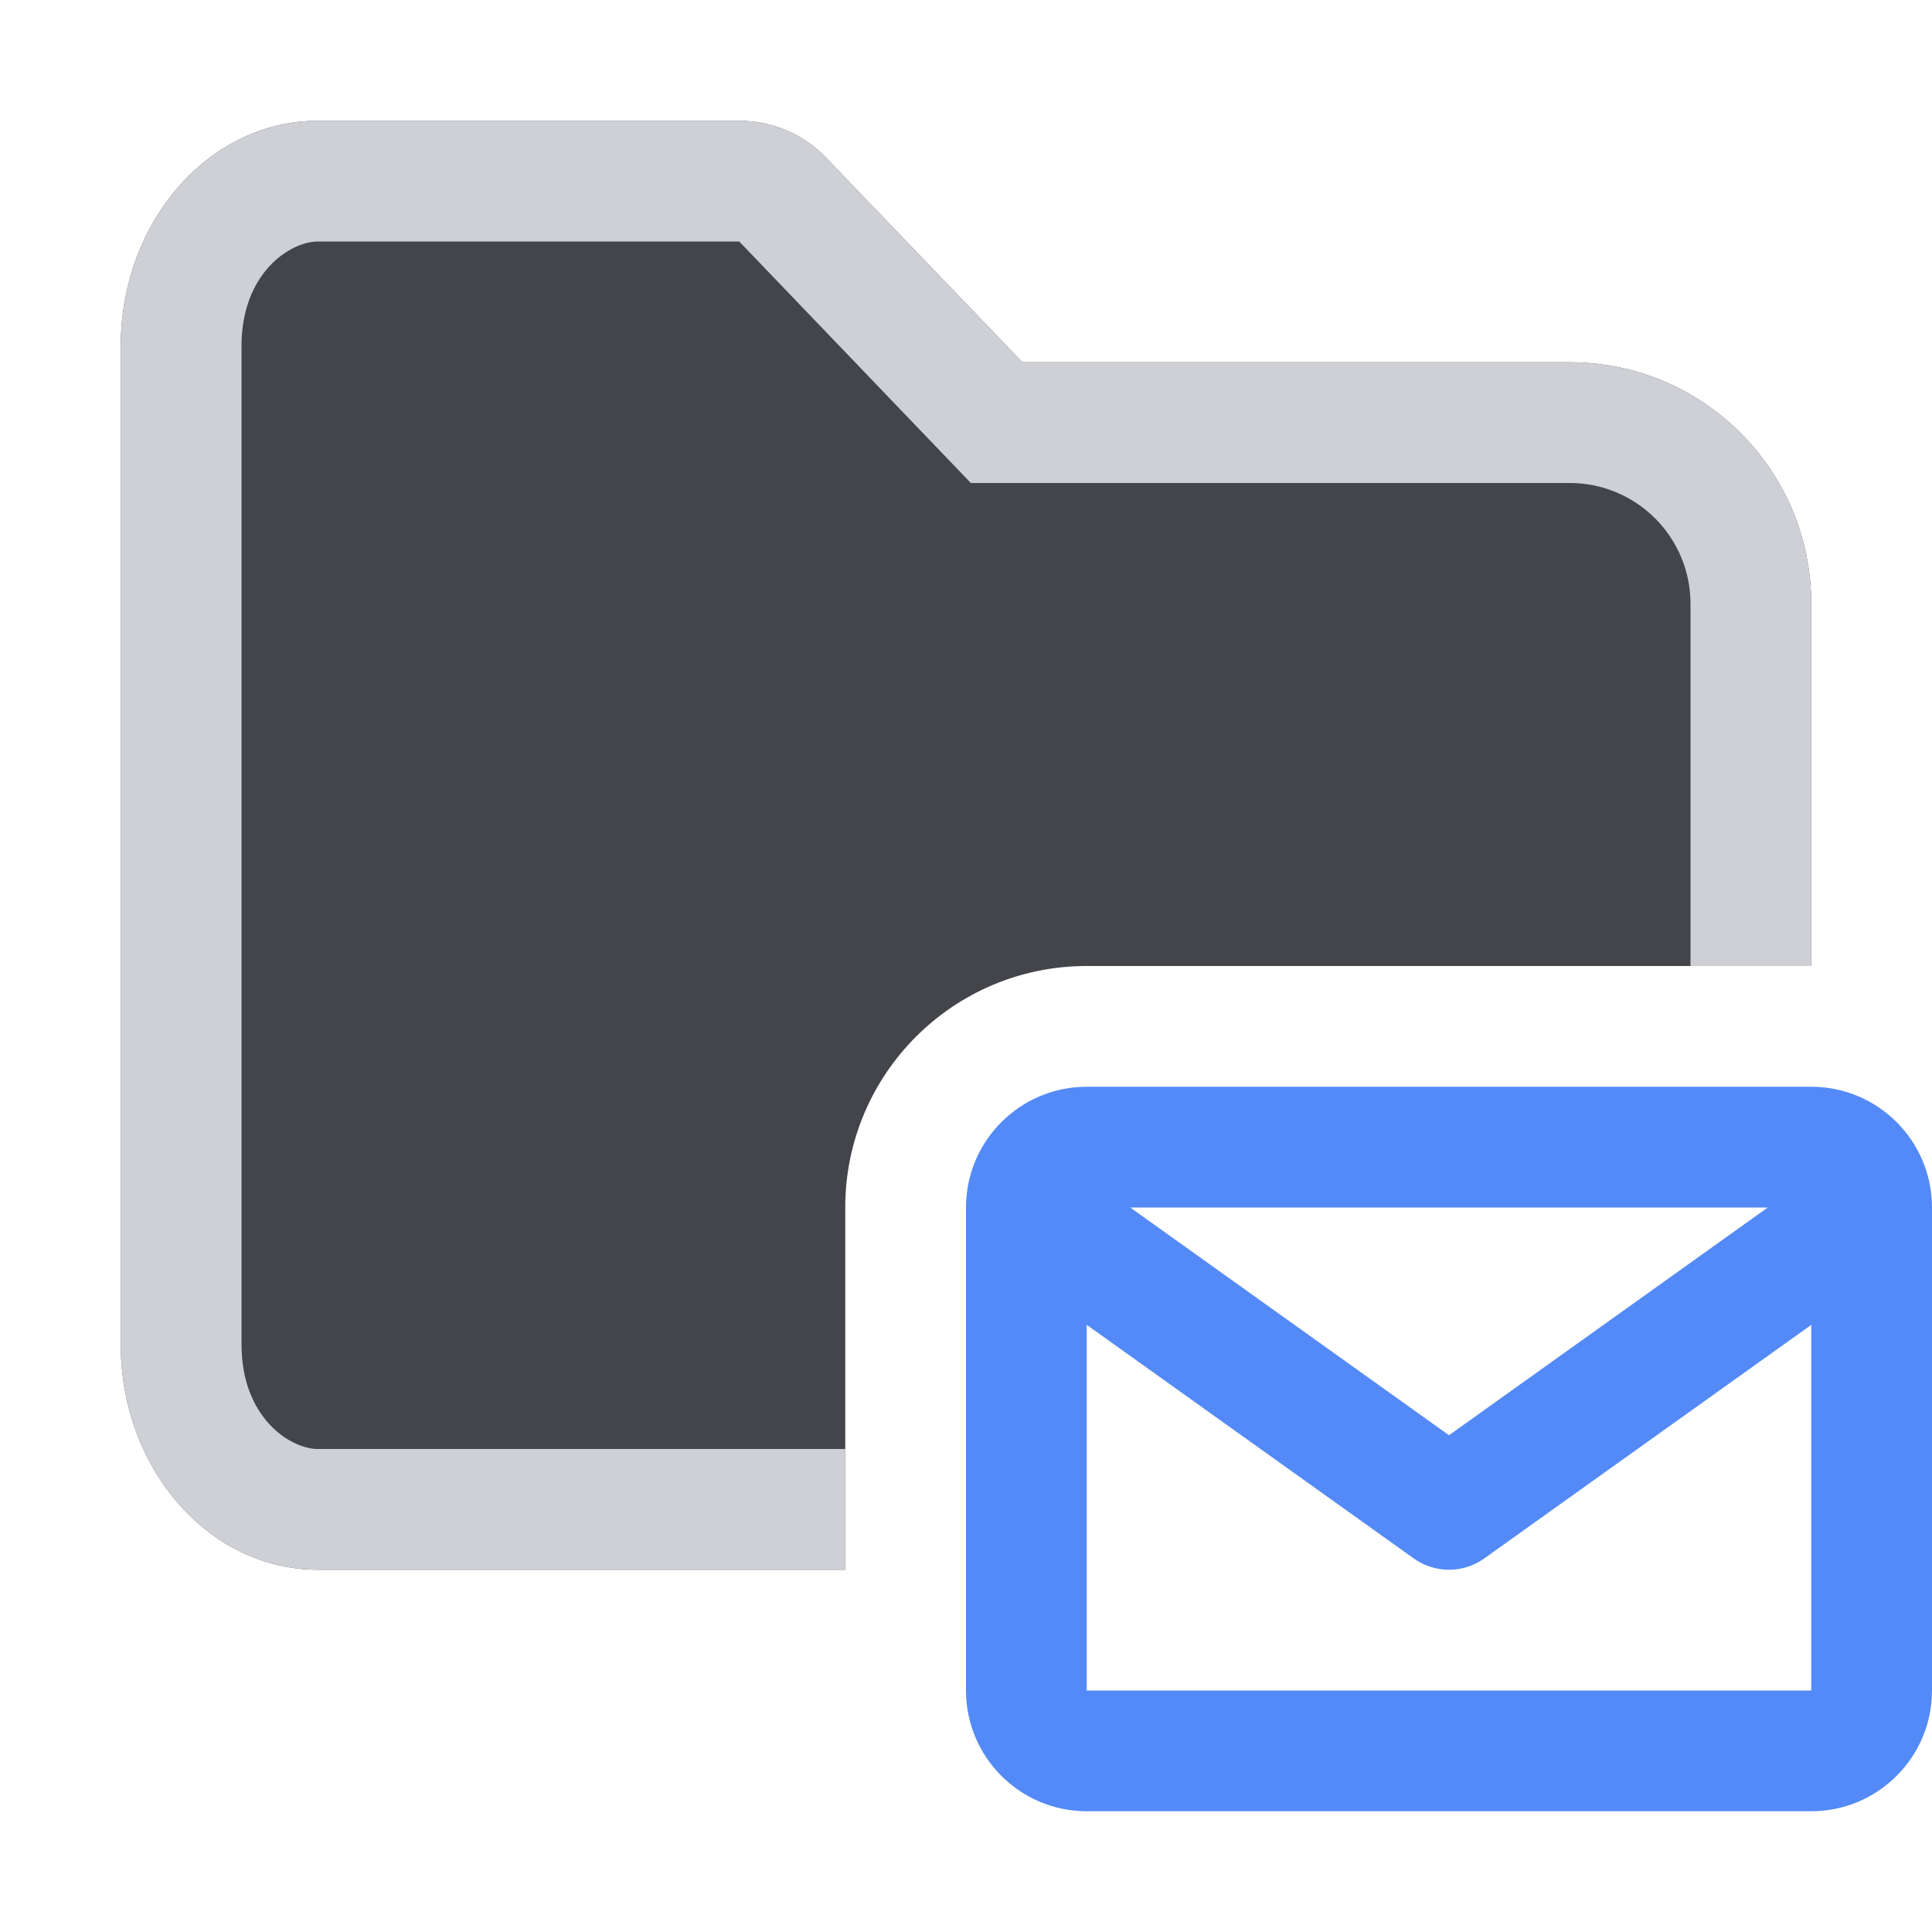
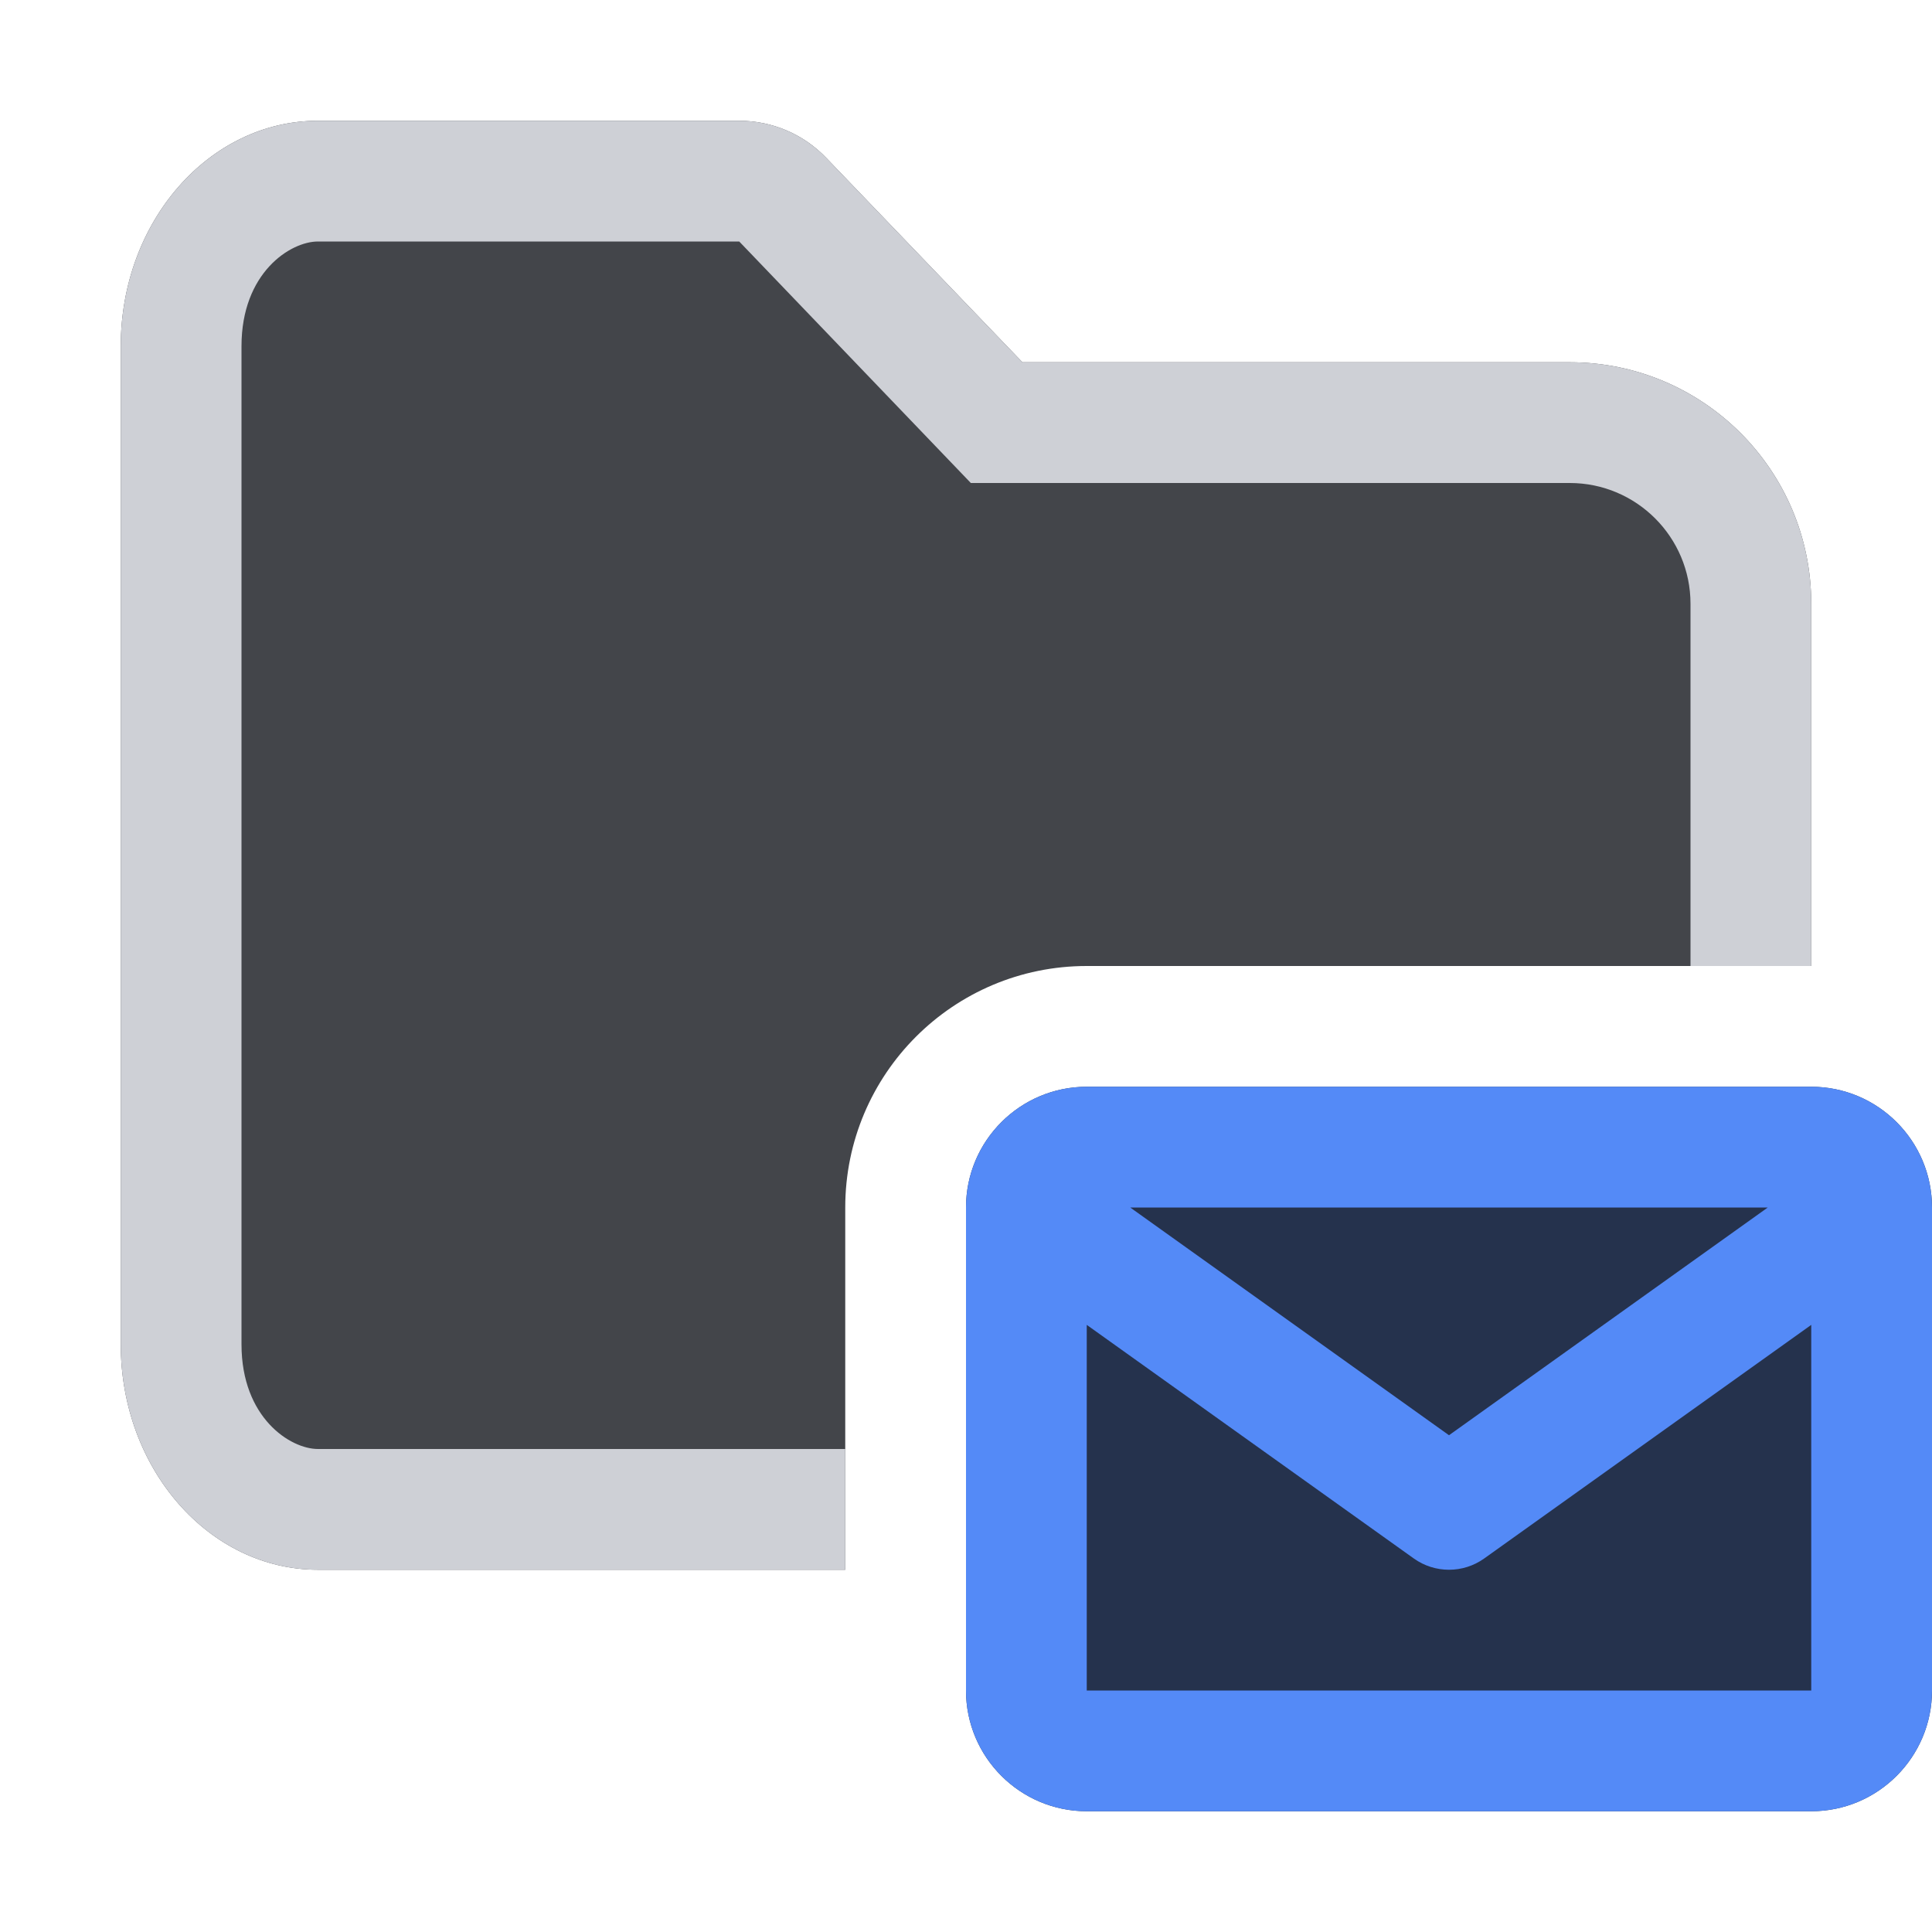
<svg xmlns="http://www.w3.org/2000/svg" width="16" height="16" viewBox="0 0 16 16" fill="none">
+   <path fill-rule="evenodd" clip-rule="evenodd" d="M8 14V10C8 9.448 8.448 9 9 9H15C15.552 9 16 9.448 16 10V14C16 14.552 15.552 15 15 15H9C8.448 15 8 14.552 8 14Z" fill="#25324D" />
  <path fill-rule="evenodd" clip-rule="evenodd" d="M14.64 10H9.36L12 11.886L14.64 10ZM9 10.972L11.709 12.907C11.883 13.031 12.117 13.031 12.291 12.907L15 10.972V14H9V10.972ZM8 14V10C8 9.448 8.448 9 9 9H15C15.552 9 16 9.448 16 10V14C16 14.552 15.552 15 15 15H9C8.448 15 8 14.552 8 14Z" fill="#548AF7" />
  <path d="M1 2.867C1 1.836 1.731 1 2.633 1H6.122C6.394 1 6.655 1.111 6.843 1.308L8.467 3H13C14.105 3 15 3.895 15 5V8H9C7.895 8 7 8.895 7 10V13H2.633C1.731 13 1 12.164 1 11.133V2.867Z" fill="#43454A" />
  <path d="M2.633 2H6.122L8.04 4H13C13.552 4 14 4.448 14 5V8H15V5C15 3.895 14.105 3 13 3H8.467L6.843 1.308C6.655 1.111 6.394 1 6.122 1H2.633C1.731 1 1 1.836 1 2.867V11.133C1 12.164 1.731 13 2.633 13H7V12H2.633C2.405 12 2 11.742 2 11.133V2.867C2 2.258 2.405 2 2.633 2Z" fill="#CED0D6" />
</svg>
